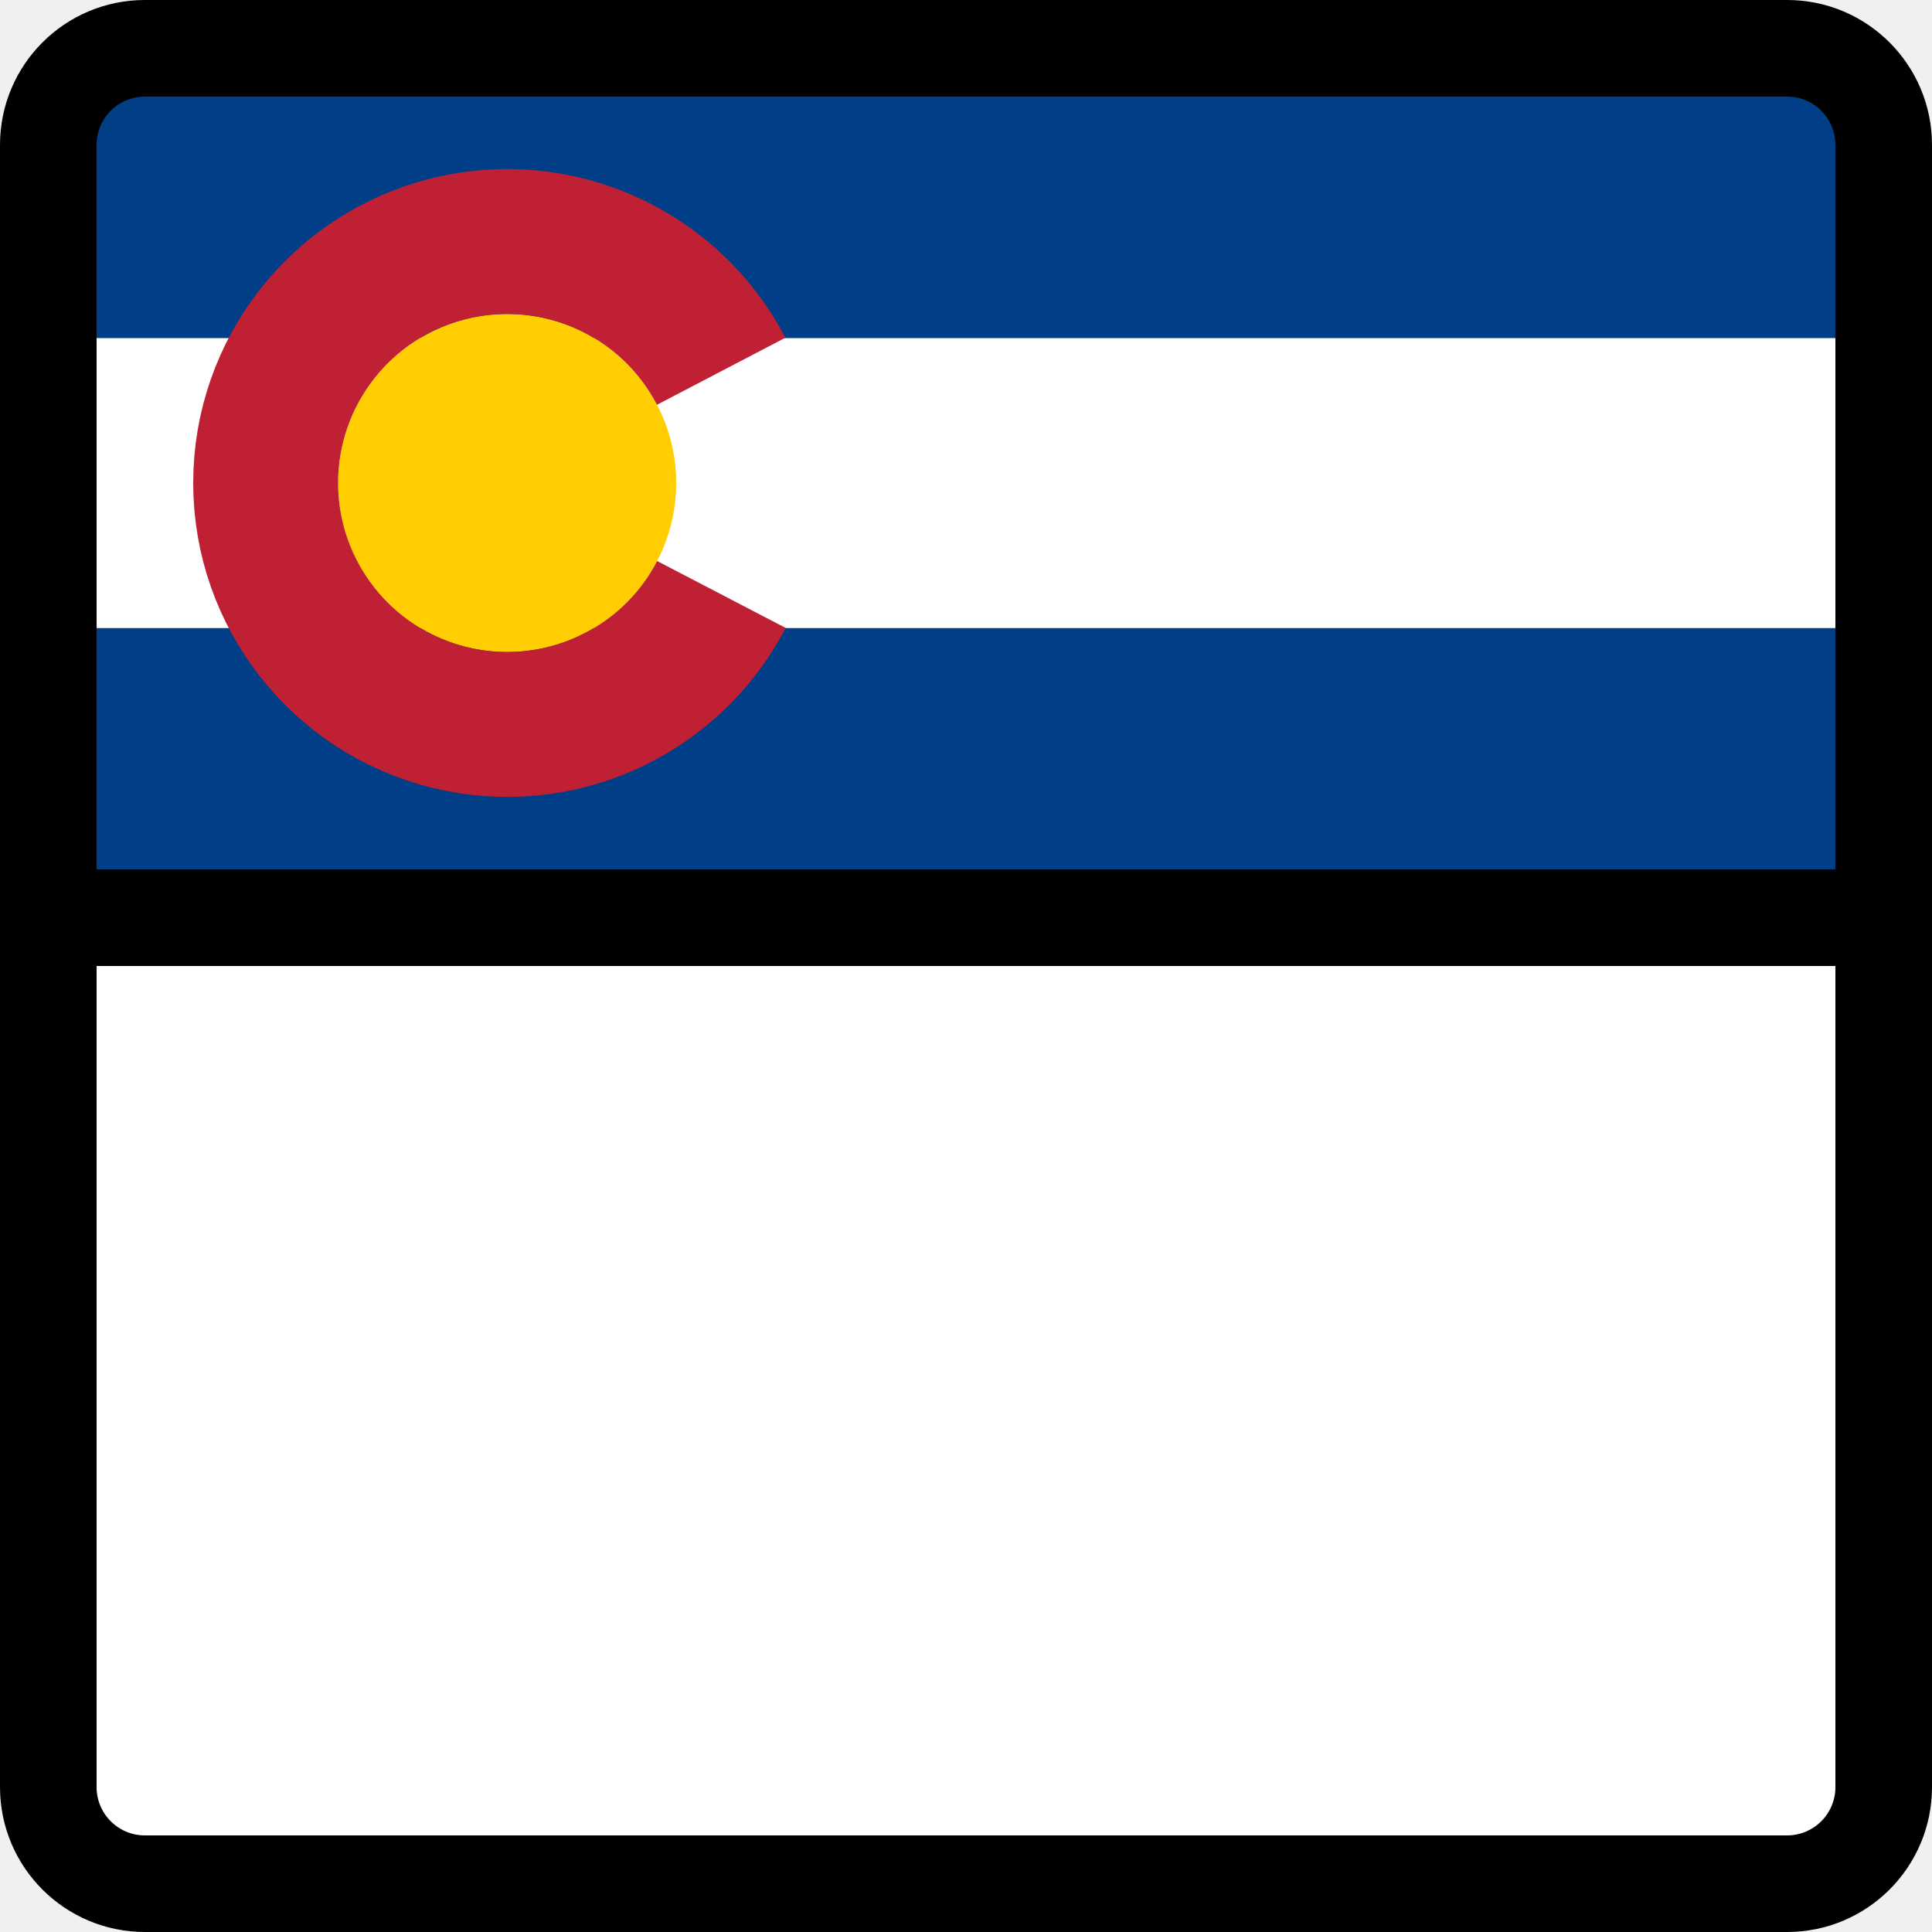
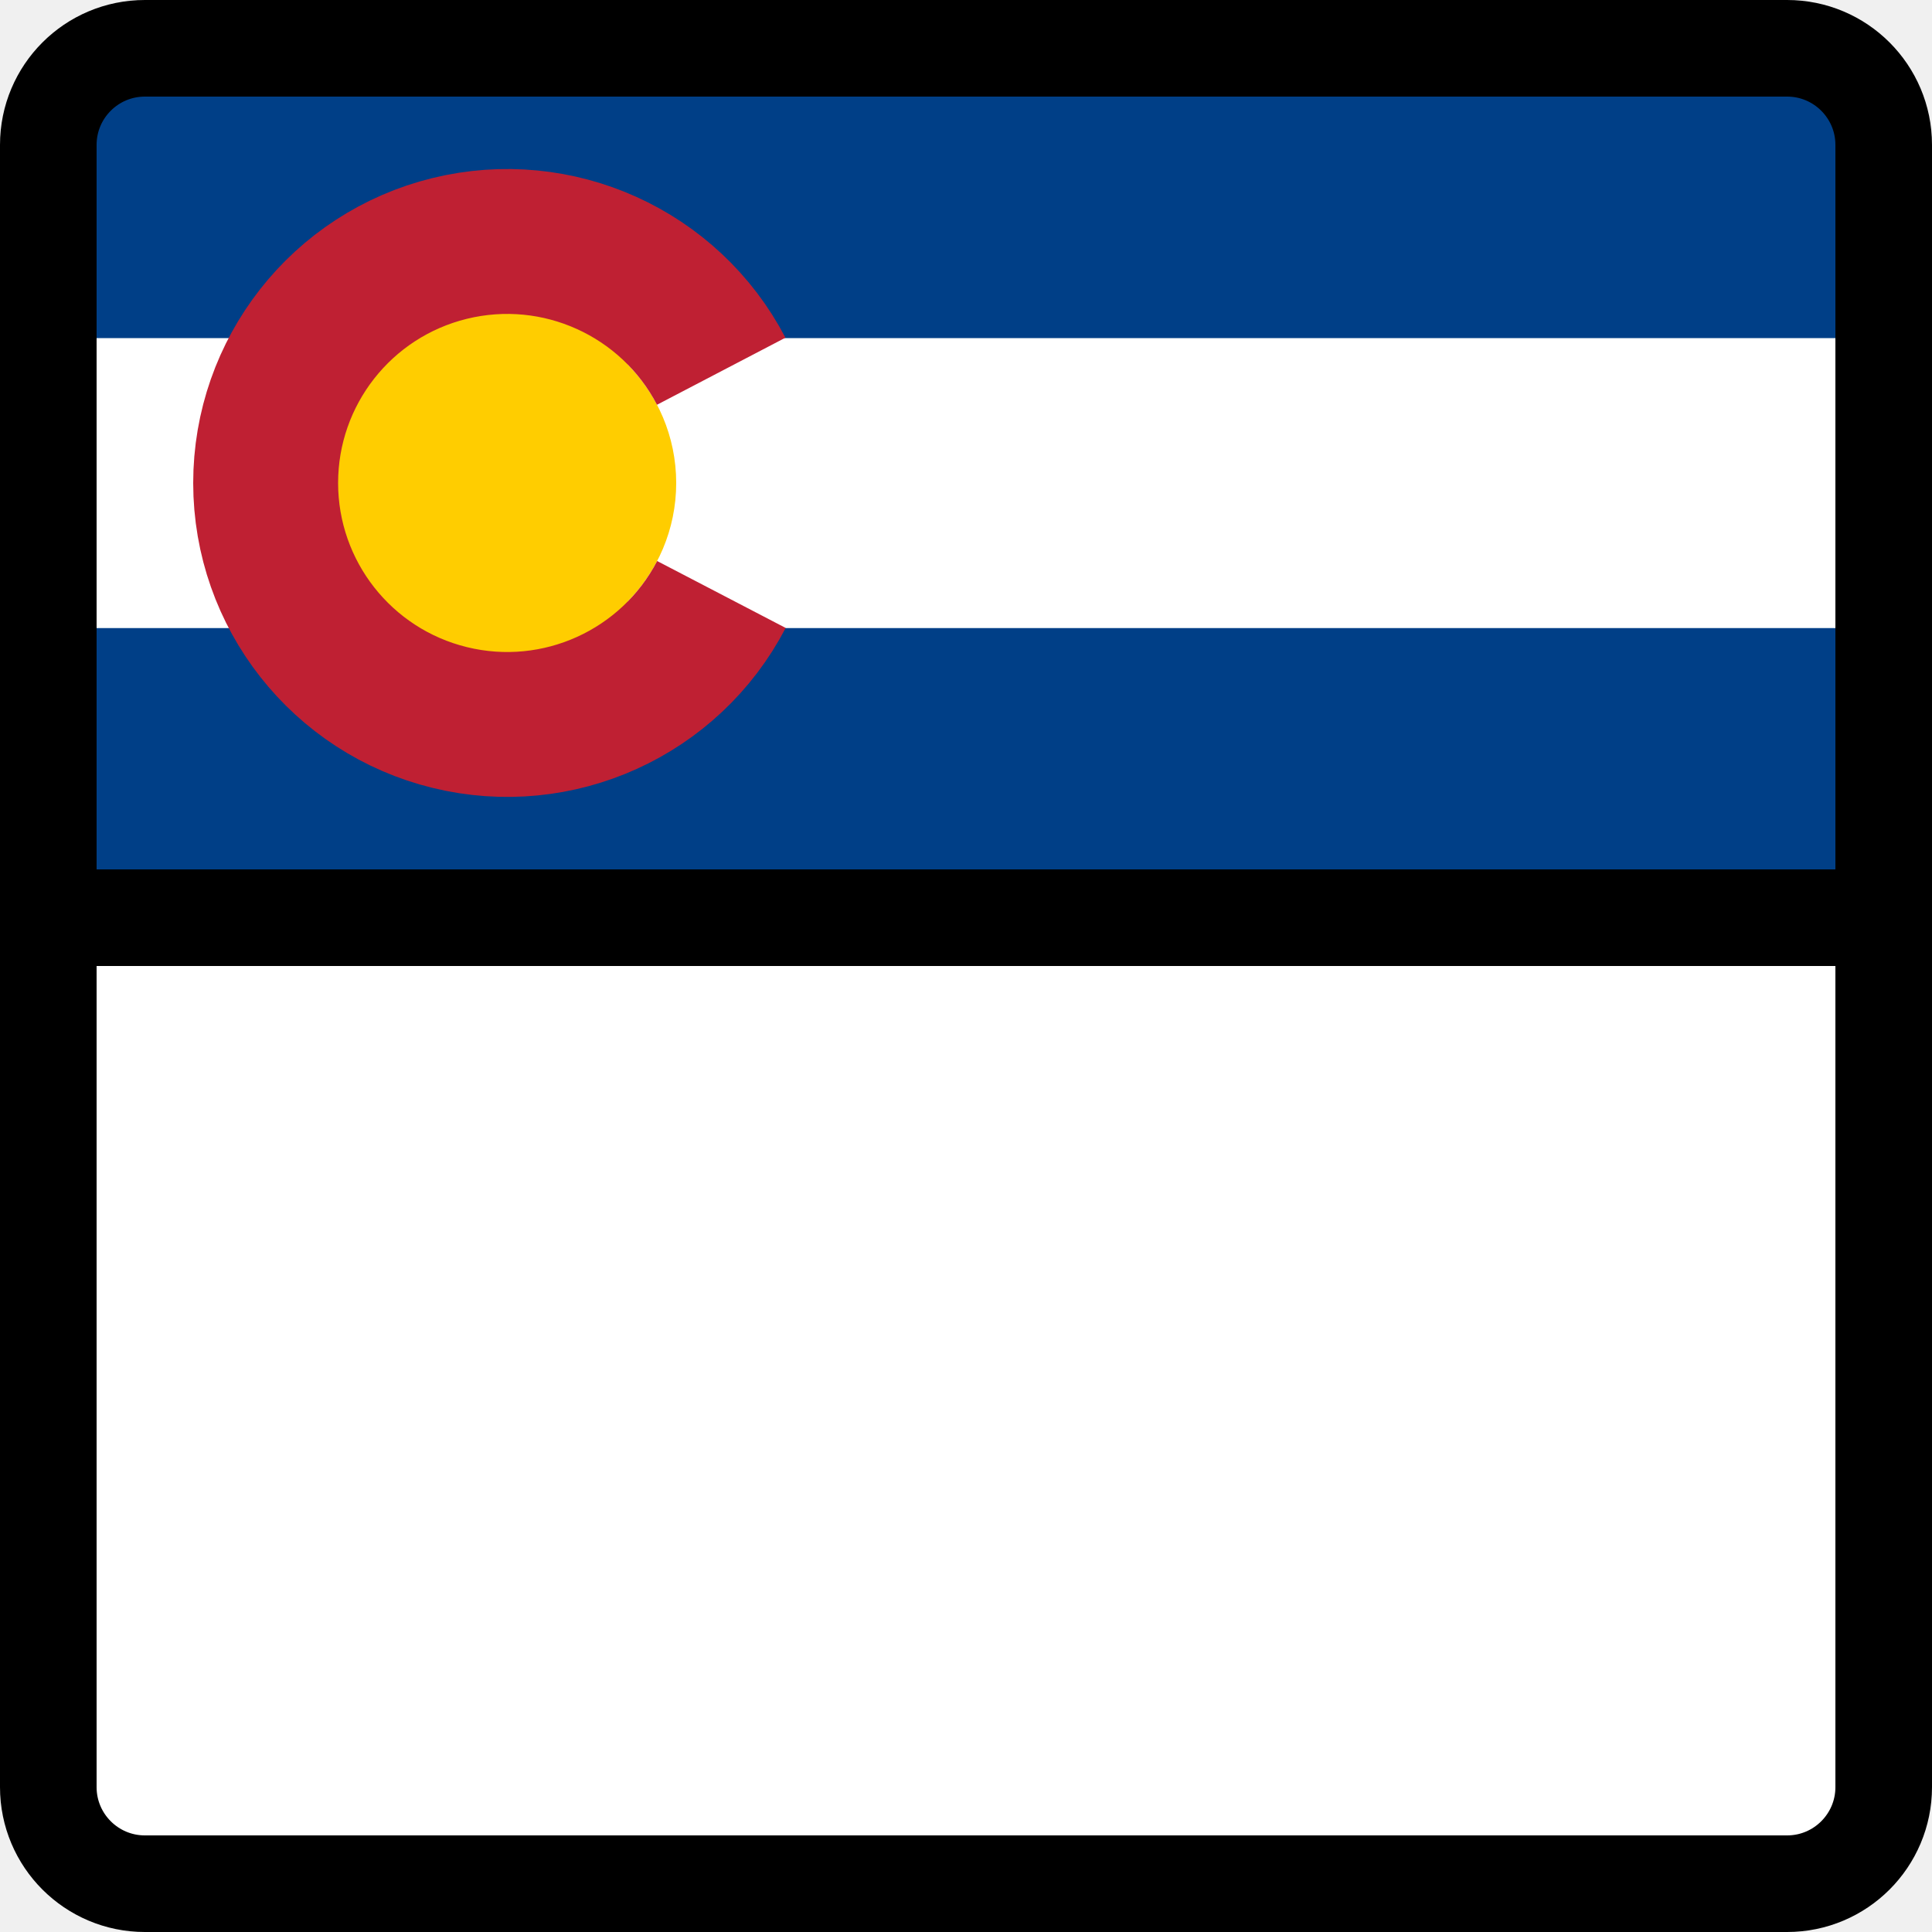
<svg xmlns="http://www.w3.org/2000/svg" width="20" height="20">
  <path fill="#fff" d="M1 10H19V19H1z" />
  <path fill="#003f87" d="M1 6.5H19V9H1z" />
  <path fill="#fff" d="M1 3.5H19V6.5H1z" />
  <path fill="#003f87" d="M1 1H19V3.5H1z" />
  <path d="m0.5 18.5v-17a1 1 135 0 1 1-1h17a1 1 45 0 1 1 1v17a1 1 135 0 1-1 1h-17a1 1 45 0 1-1-1z" fill="none" stroke="#000" />
  <path d="m1 9.5h18" stroke="#000" />
+   <path fill="#ffcd00" d="M3 3H6.5V7H3z" />
  <circle cx="5.25" cy="5" r="1.25" fill="#ffcd00" stroke="#ffcd00" />
  <path d="m7.468 6.154a2.5 2.5 0 0 1-2.811 1.274 2.5 2.5 0 0 1-1.907-2.427 2.5 2.5 0 0 1 1.904-2.429 2.5 2.5 0 0 1 2.812 1.271" fill="none" stroke="#bf2033" stroke-width="1.5" />
</svg>
